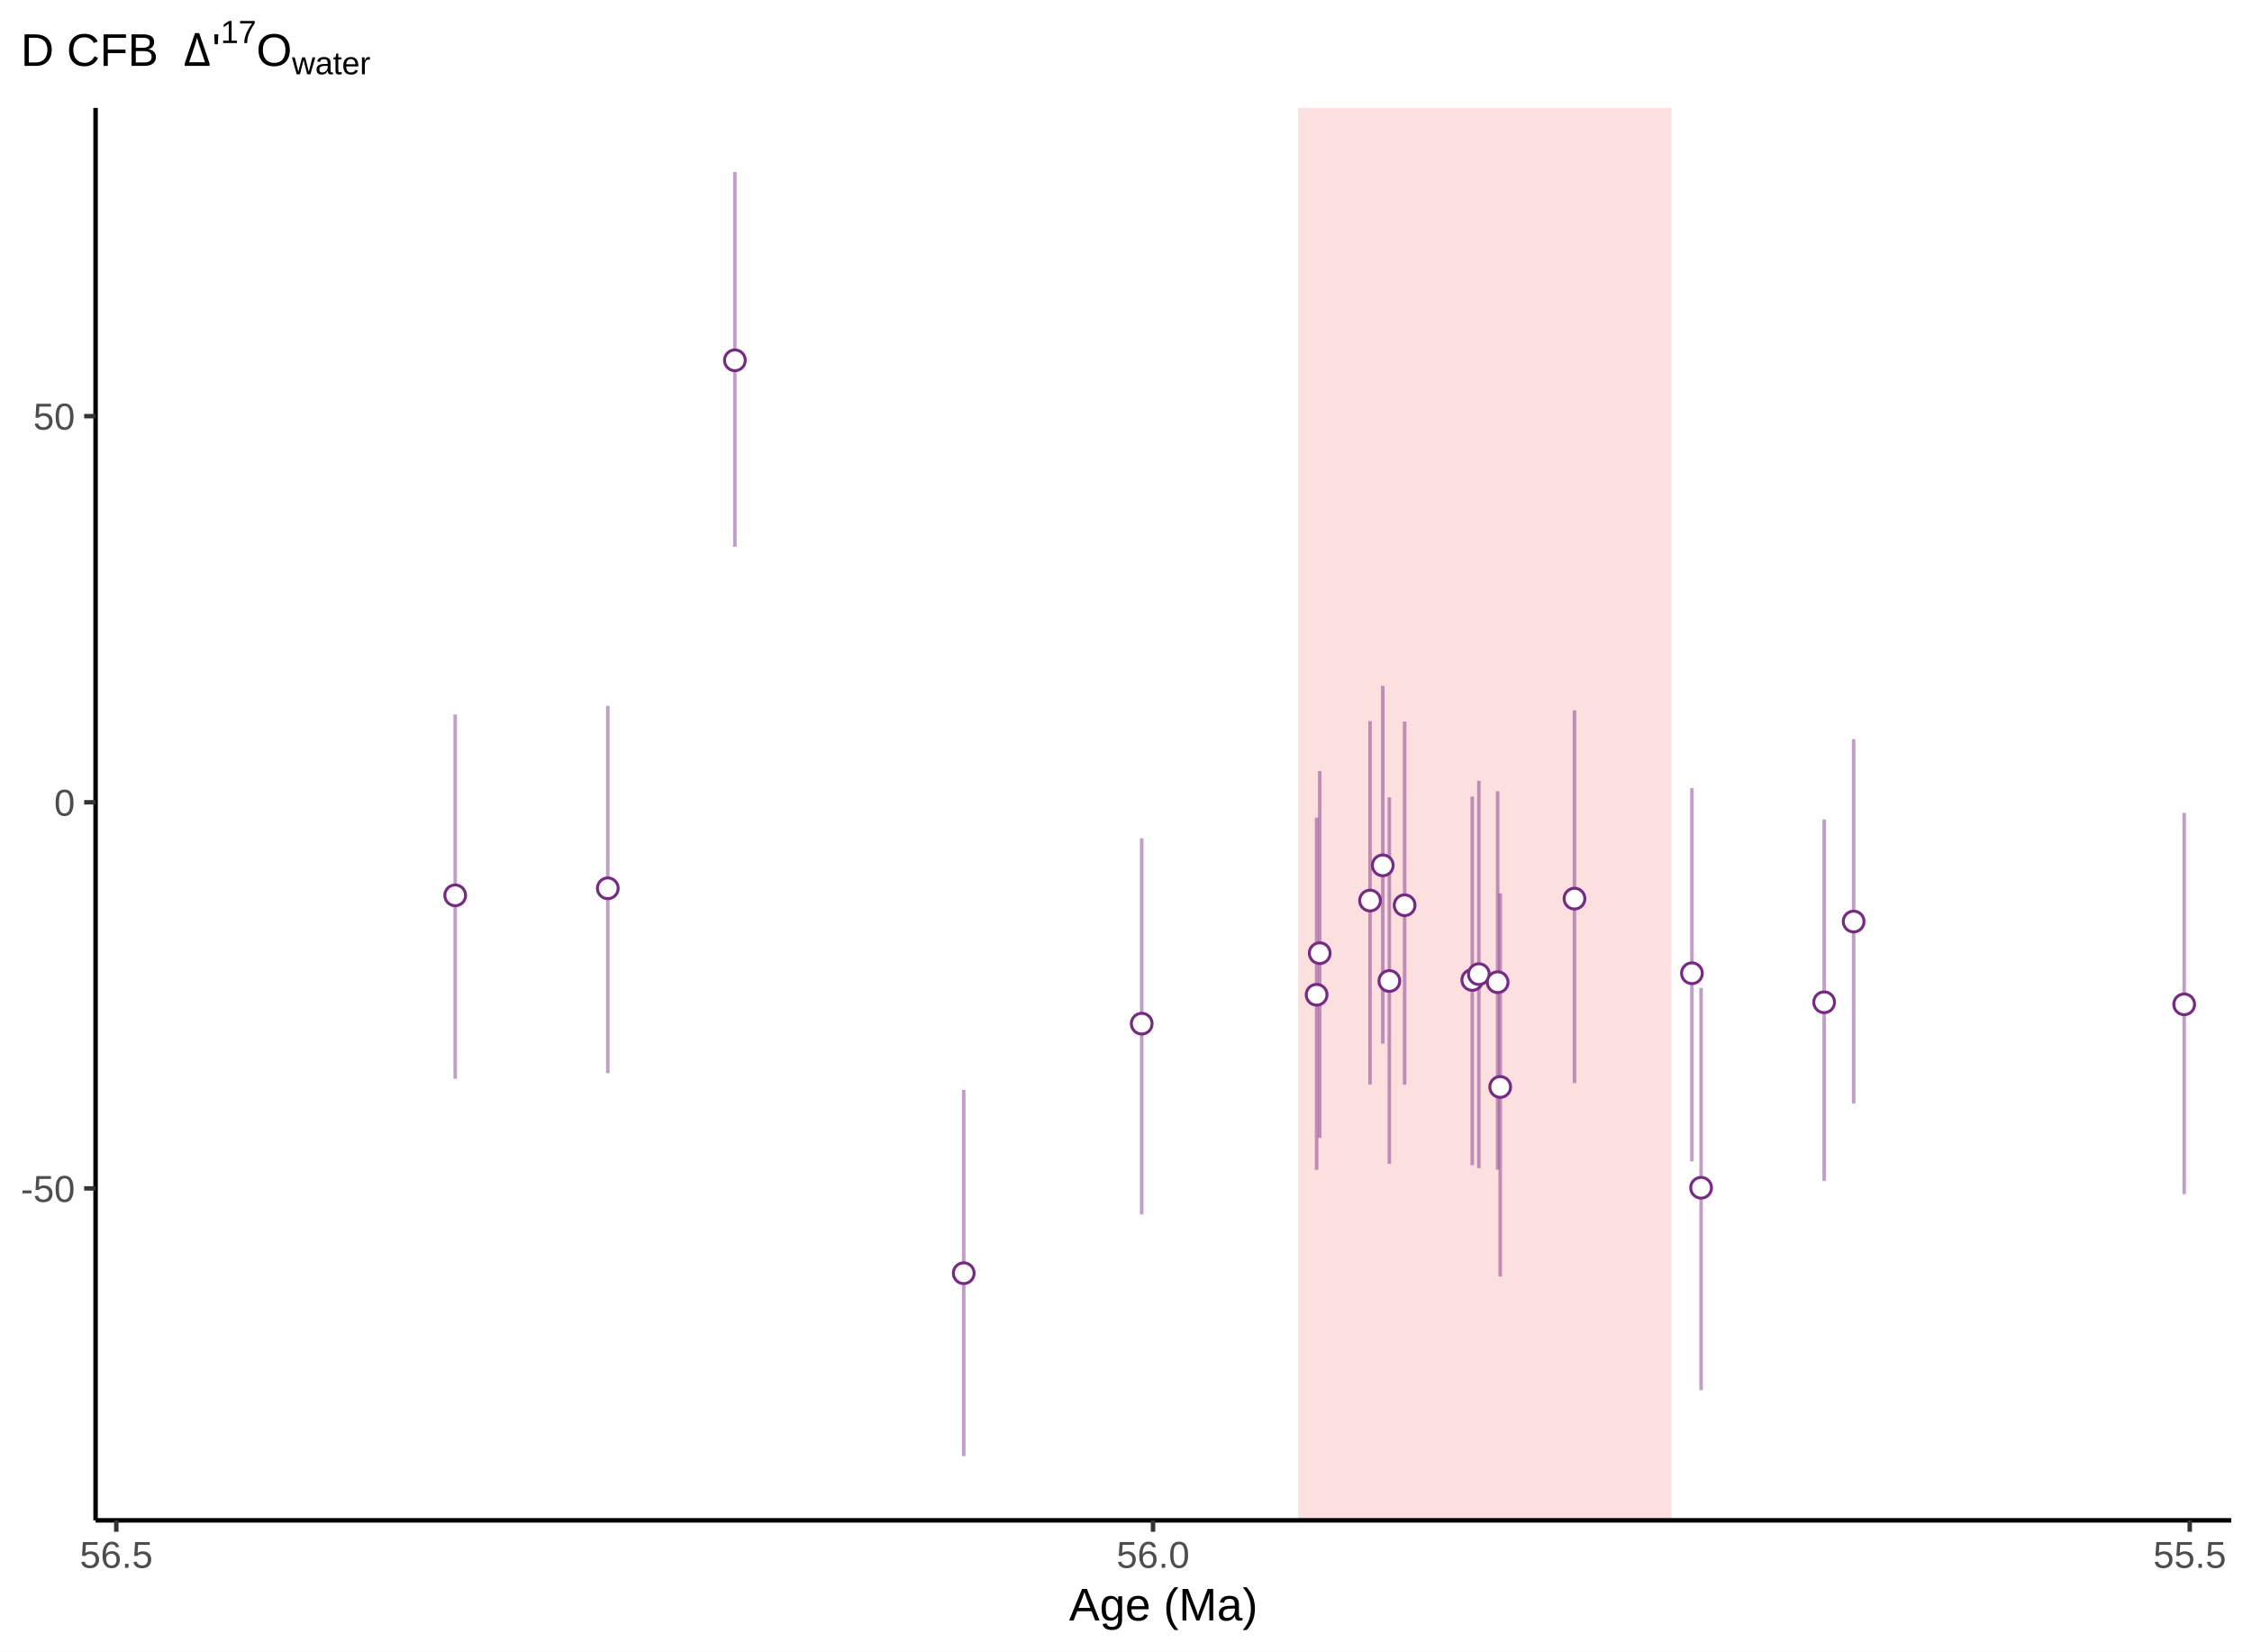
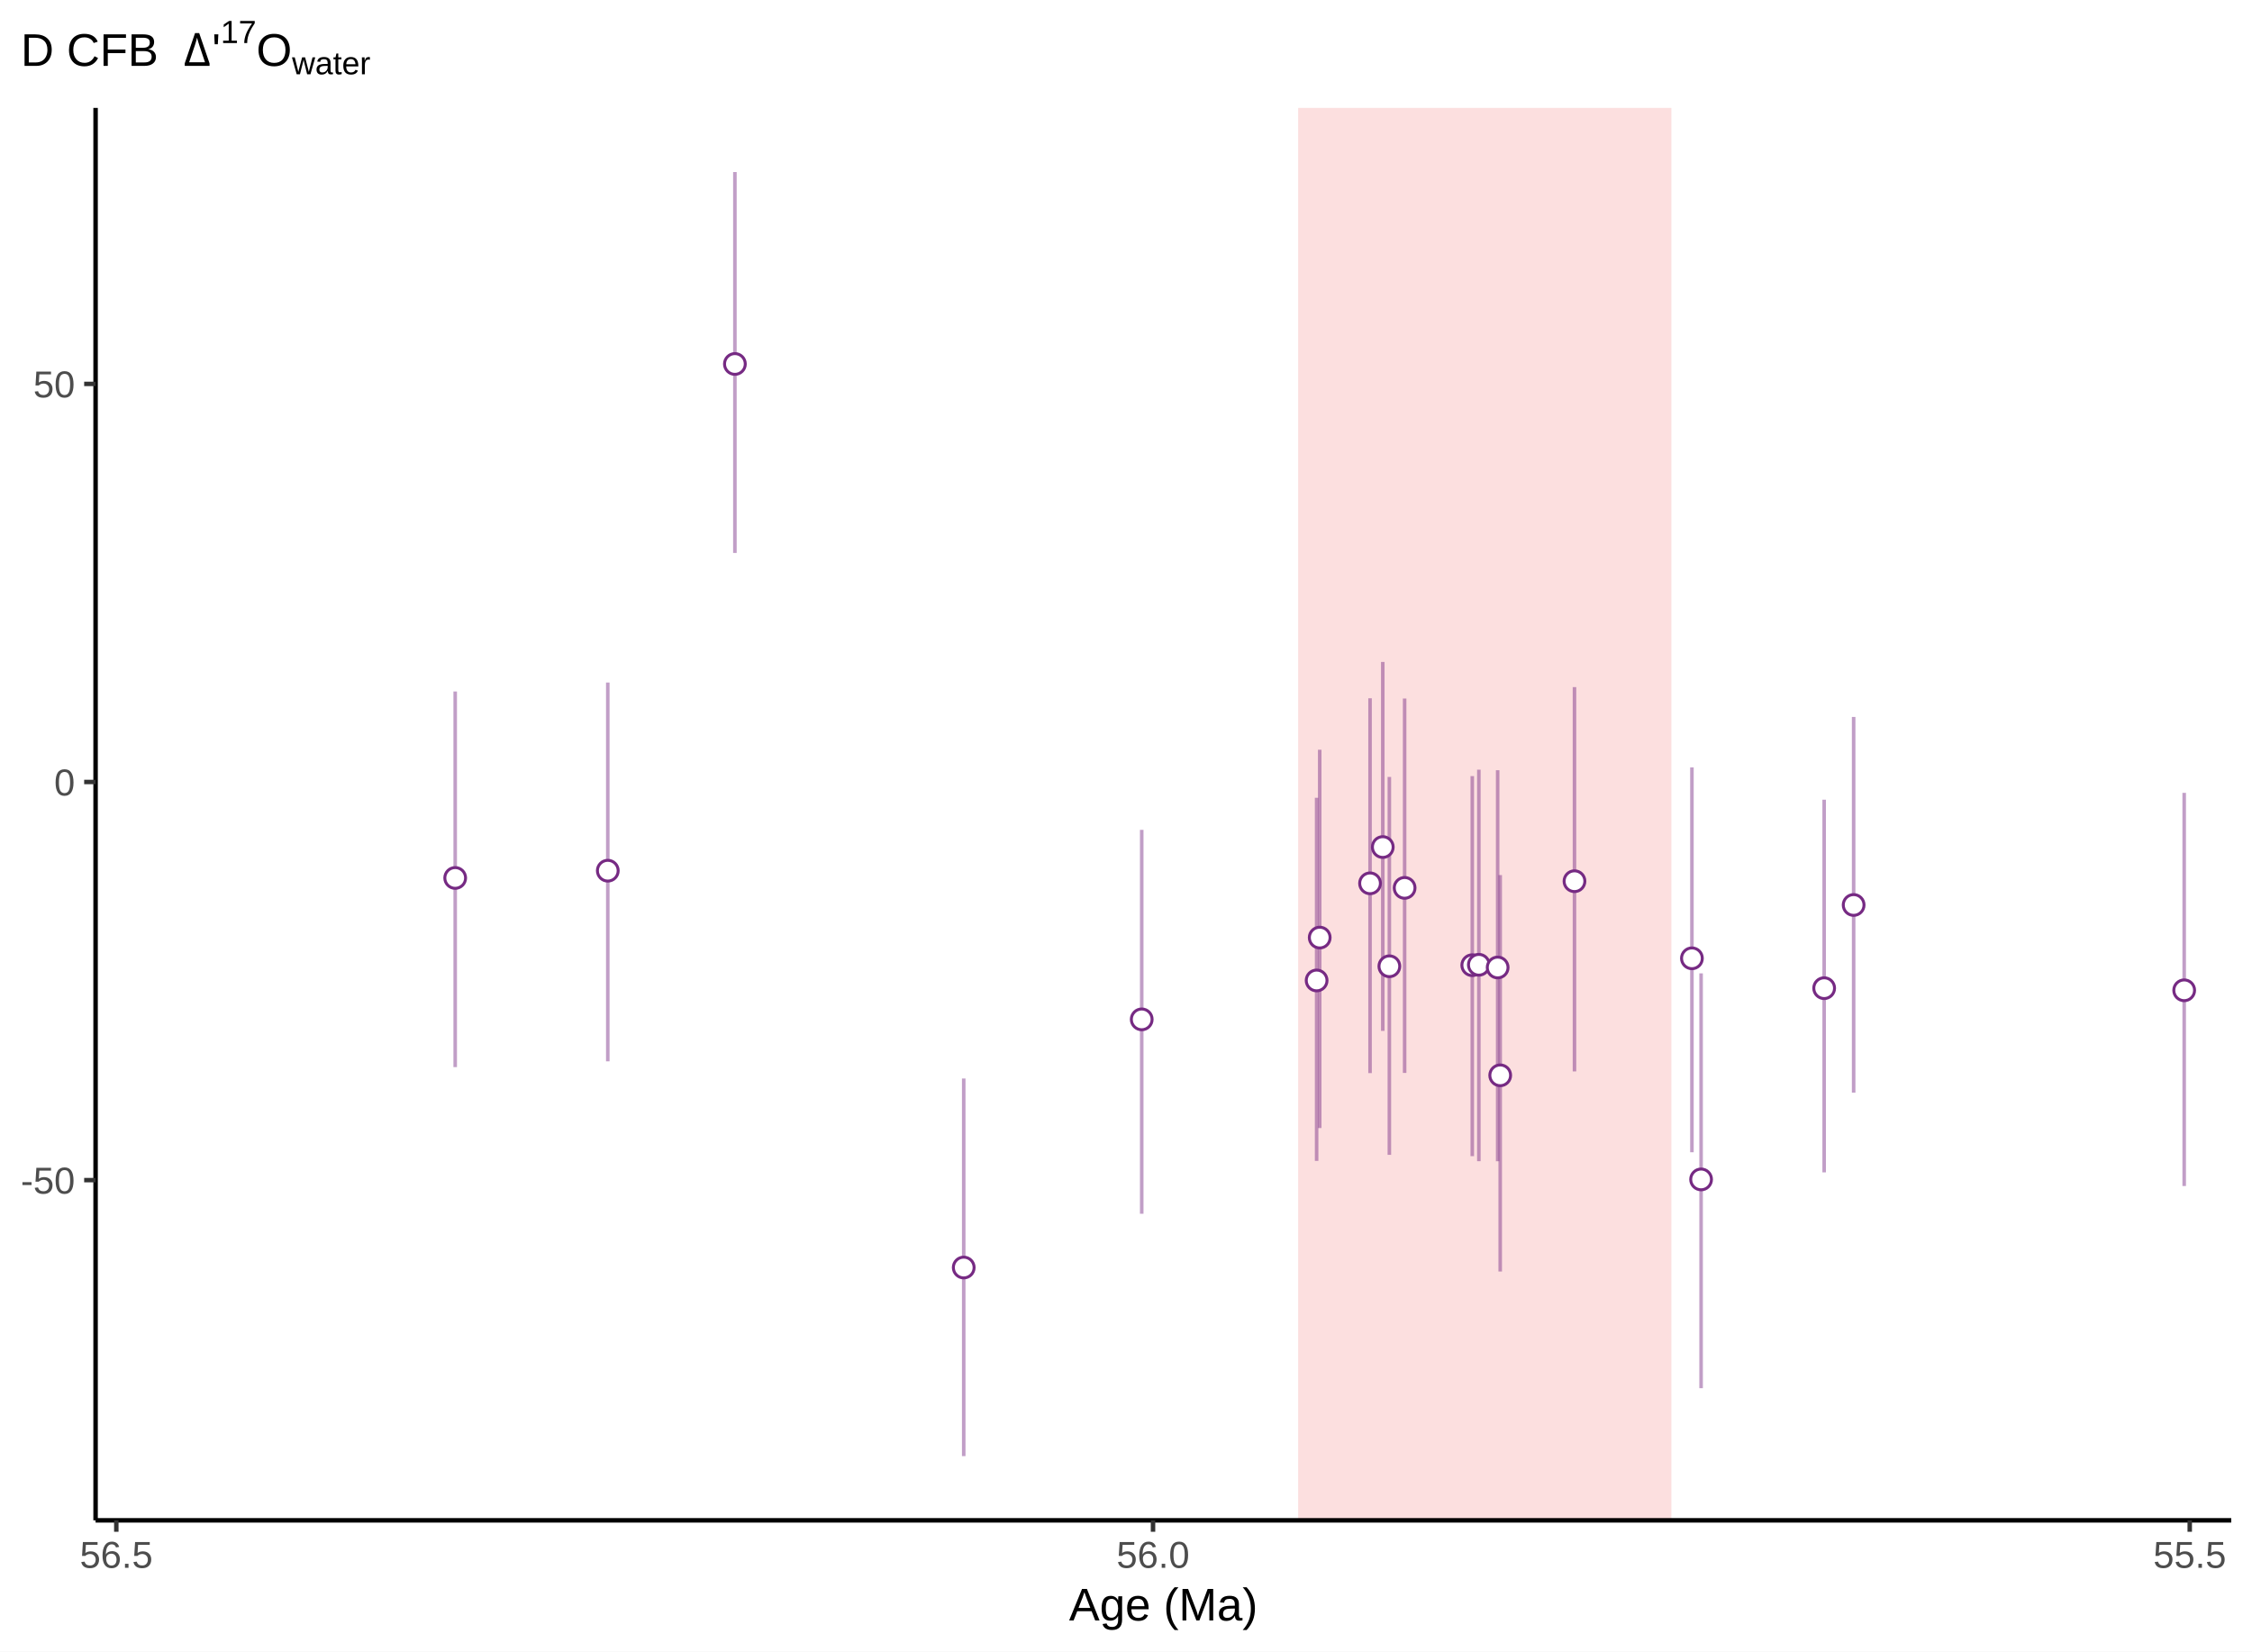
<svg xmlns="http://www.w3.org/2000/svg" class="svglite" width="540.00pt" height="396.00pt" viewBox="0 0 540.00 396.00">
  <defs>
    <style type="text/css">
    .svglite line, .svglite polyline, .svglite polygon, .svglite path, .svglite rect, .svglite circle {
      fill: none;
      stroke: #000000;
      stroke-linecap: round;
      stroke-linejoin: round;
      stroke-miterlimit: 10.00;
    }
    .svglite text {
      white-space: pre;
    }
  </style>
  </defs>
  <rect width="100%" height="100%" style="stroke: none; fill: #FFFFFF;" />
  <defs>
    <clipPath id="cpMC4wMHw1NDAuMDB8MC4wMHwzOTYuMDA=">
      <rect x="0.00" y="0.00" width="540.00" height="396.00" />
    </clipPath>
  </defs>
  <g clip-path="url(#cpMC4wMHw1NDAuMDB8MC4wMHwzOTYuMDA=)">
    <rect x="0" y="0.00" width="540.00" height="396.00" style="stroke-width: 1.07; stroke: #FFFFFF; fill: #FFFFFF;" />
  </g>
  <defs>
    <clipPath id="cpMjIuOTJ8NTM1LjAyfDI1Ljg3fDM2NC41Nw==">
      <rect x="22.92" y="25.87" width="512.10" height="338.70" />
    </clipPath>
  </defs>
  <g clip-path="url(#cpMjIuOTJ8NTM1LjAyfDI1Ljg3fDM2NC41Nw==)">
    <rect x="22.92" y="25.87" width="512.10" height="338.70" style="stroke-width: 1.07; stroke: none; fill: #FFFFFF;" />
    <rect x="311.28" y="25.87" width="89.49" height="338.70" style="stroke-width: 1.07; stroke: none; stroke-linecap: butt; stroke-linejoin: miter; fill: #E41A1C; fill-opacity: 0.14;" />
-     <polyline points="109.15,171.34 109.15,171.34 " style="stroke-width: 0.85; stroke: #762A83; stroke-opacity: 0.45; stroke-linecap: butt;" />
-     <polyline points="109.15,171.34 109.15,258.70 " style="stroke-width: 0.85; stroke: #762A83; stroke-opacity: 0.45; stroke-linecap: butt;" />
-     <polyline points="109.15,258.70 109.15,258.70 " style="stroke-width: 0.85; stroke: #762A83; stroke-opacity: 0.45; stroke-linecap: butt;" />
-     <polyline points="145.74,169.24 145.74,169.24 " style="stroke-width: 0.85; stroke: #762A83; stroke-opacity: 0.45; stroke-linecap: butt;" />
-     <polyline points="145.74,169.24 145.74,257.35 " style="stroke-width: 0.85; stroke: #762A83; stroke-opacity: 0.45; stroke-linecap: butt;" />
-     <polyline points="145.74,257.35 145.74,257.35 " style="stroke-width: 0.85; stroke: #762A83; stroke-opacity: 0.45; stroke-linecap: butt;" />
+     <polyline points="109.15,165.82 109.15,165.82 " style="stroke-width: 0.85; stroke: #762A83; stroke-opacity: 0.45; stroke-linecap: butt;" />
+     <polyline points="109.15,165.82 109.15,255.89 " style="stroke-width: 0.85; stroke: #762A83; stroke-opacity: 0.45; stroke-linecap: butt;" />
+     <polyline points="109.15,255.89 109.15,255.89 " style="stroke-width: 0.85; stroke: #762A83; stroke-opacity: 0.45; stroke-linecap: butt;" />
+     <polyline points="145.74,163.67 145.74,163.67 " style="stroke-width: 0.85; stroke: #762A83; stroke-opacity: 0.45; stroke-linecap: butt;" />
+     <polyline points="145.74,163.67 145.74,254.50 " style="stroke-width: 0.85; stroke: #762A83; stroke-opacity: 0.45; stroke-linecap: butt;" />
+     <polyline points="145.74,254.50 145.74,254.50 " style="stroke-width: 0.85; stroke: #762A83; stroke-opacity: 0.45; stroke-linecap: butt;" />
    <polyline points="176.22,41.26 176.22,41.26 " style="stroke-width: 0.85; stroke: #762A83; stroke-opacity: 0.45; stroke-linecap: butt;" />
-     <polyline points="176.22,41.26 176.22,131.10 " style="stroke-width: 0.85; stroke: #762A83; stroke-opacity: 0.45; stroke-linecap: butt;" />
-     <polyline points="176.22,131.10 176.22,131.10 " style="stroke-width: 0.85; stroke: #762A83; stroke-opacity: 0.45; stroke-linecap: butt;" />
-     <polyline points="231.09,261.35 231.09,261.35 " style="stroke-width: 0.85; stroke: #762A83; stroke-opacity: 0.45; stroke-linecap: butt;" />
-     <polyline points="231.09,261.35 231.09,349.17 " style="stroke-width: 0.85; stroke: #762A83; stroke-opacity: 0.45; stroke-linecap: butt;" />
+     <polyline points="176.22,41.26 176.22,132.59 " style="stroke-width: 0.85; stroke: #762A83; stroke-opacity: 0.45; stroke-linecap: butt;" />
+     <polyline points="176.22,132.59 176.22,132.59 " style="stroke-width: 0.85; stroke: #762A83; stroke-opacity: 0.45; stroke-linecap: butt;" />
+     <polyline points="231.09,258.63 231.09,258.63 " style="stroke-width: 0.85; stroke: #762A83; stroke-opacity: 0.45; stroke-linecap: butt;" />
+     <polyline points="231.09,258.63 231.09,349.17 " style="stroke-width: 0.85; stroke: #762A83; stroke-opacity: 0.45; stroke-linecap: butt;" />
    <polyline points="231.09,349.17 231.09,349.17 " style="stroke-width: 0.85; stroke: #762A83; stroke-opacity: 0.45; stroke-linecap: butt;" />
-     <polyline points="273.77,201.03 273.77,201.03 " style="stroke-width: 0.85; stroke: #762A83; stroke-opacity: 0.45; stroke-linecap: butt;" />
-     <polyline points="273.77,201.03 273.77,291.22 " style="stroke-width: 0.85; stroke: #762A83; stroke-opacity: 0.45; stroke-linecap: butt;" />
-     <polyline points="273.77,291.22 273.77,291.22 " style="stroke-width: 0.85; stroke: #762A83; stroke-opacity: 0.45; stroke-linecap: butt;" />
-     <polyline points="315.71,196.05 315.71,196.05 " style="stroke-width: 0.85; stroke: #762A83; stroke-opacity: 0.45; stroke-linecap: butt;" />
-     <polyline points="315.71,196.05 315.71,280.51 " style="stroke-width: 0.85; stroke: #762A83; stroke-opacity: 0.45; stroke-linecap: butt;" />
-     <polyline points="315.71,280.51 315.71,280.51 " style="stroke-width: 0.85; stroke: #762A83; stroke-opacity: 0.45; stroke-linecap: butt;" />
-     <polyline points="316.45,184.88 316.45,184.88 " style="stroke-width: 0.85; stroke: #762A83; stroke-opacity: 0.45; stroke-linecap: butt;" />
-     <polyline points="316.45,184.88 316.45,272.87 " style="stroke-width: 0.85; stroke: #762A83; stroke-opacity: 0.45; stroke-linecap: butt;" />
-     <polyline points="316.45,272.87 316.45,272.87 " style="stroke-width: 0.85; stroke: #762A83; stroke-opacity: 0.45; stroke-linecap: butt;" />
-     <polyline points="328.52,172.91 328.52,172.91 " style="stroke-width: 0.85; stroke: #762A83; stroke-opacity: 0.45; stroke-linecap: butt;" />
-     <polyline points="328.52,172.91 328.52,260.09 " style="stroke-width: 0.85; stroke: #762A83; stroke-opacity: 0.45; stroke-linecap: butt;" />
-     <polyline points="328.52,260.09 328.52,260.09 " style="stroke-width: 0.85; stroke: #762A83; stroke-opacity: 0.45; stroke-linecap: butt;" />
-     <polyline points="331.57,164.46 331.57,164.46 " style="stroke-width: 0.85; stroke: #762A83; stroke-opacity: 0.45; stroke-linecap: butt;" />
-     <polyline points="331.57,164.46 331.57,250.26 " style="stroke-width: 0.85; stroke: #762A83; stroke-opacity: 0.45; stroke-linecap: butt;" />
-     <polyline points="331.57,250.26 331.57,250.26 " style="stroke-width: 0.85; stroke: #762A83; stroke-opacity: 0.45; stroke-linecap: butt;" />
-     <polyline points="333.15,191.20 333.15,191.20 " style="stroke-width: 0.85; stroke: #762A83; stroke-opacity: 0.45; stroke-linecap: butt;" />
-     <polyline points="333.15,191.20 333.15,279.09 " style="stroke-width: 0.85; stroke: #762A83; stroke-opacity: 0.45; stroke-linecap: butt;" />
-     <polyline points="333.15,279.09 333.15,279.09 " style="stroke-width: 0.85; stroke: #762A83; stroke-opacity: 0.45; stroke-linecap: butt;" />
-     <polyline points="336.81,173.02 336.81,173.02 " style="stroke-width: 0.85; stroke: #762A83; stroke-opacity: 0.45; stroke-linecap: butt;" />
-     <polyline points="336.81,173.02 336.81,260.10 " style="stroke-width: 0.85; stroke: #762A83; stroke-opacity: 0.45; stroke-linecap: butt;" />
-     <polyline points="336.81,260.10 336.81,260.10 " style="stroke-width: 0.85; stroke: #762A83; stroke-opacity: 0.45; stroke-linecap: butt;" />
-     <polyline points="353.03,191.01 353.03,191.01 " style="stroke-width: 0.85; stroke: #762A83; stroke-opacity: 0.45; stroke-linecap: butt;" />
-     <polyline points="353.03,191.01 353.03,279.41 " style="stroke-width: 0.85; stroke: #762A83; stroke-opacity: 0.45; stroke-linecap: butt;" />
-     <polyline points="353.03,279.41 353.03,279.41 " style="stroke-width: 0.85; stroke: #762A83; stroke-opacity: 0.45; stroke-linecap: butt;" />
-     <polyline points="354.61,187.25 354.61,187.25 " style="stroke-width: 0.85; stroke: #762A83; stroke-opacity: 0.45; stroke-linecap: butt;" />
-     <polyline points="354.61,187.25 354.61,280.13 " style="stroke-width: 0.85; stroke: #762A83; stroke-opacity: 0.45; stroke-linecap: butt;" />
-     <polyline points="354.61,280.13 354.61,280.13 " style="stroke-width: 0.85; stroke: #762A83; stroke-opacity: 0.45; stroke-linecap: butt;" />
-     <polyline points="359.12,189.75 359.12,189.75 " style="stroke-width: 0.85; stroke: #762A83; stroke-opacity: 0.45; stroke-linecap: butt;" />
-     <polyline points="359.12,189.75 359.12,280.49 " style="stroke-width: 0.85; stroke: #762A83; stroke-opacity: 0.45; stroke-linecap: butt;" />
-     <polyline points="359.12,280.49 359.12,280.49 " style="stroke-width: 0.85; stroke: #762A83; stroke-opacity: 0.45; stroke-linecap: butt;" />
-     <polyline points="359.73,214.23 359.73,214.23 " style="stroke-width: 0.85; stroke: #762A83; stroke-opacity: 0.45; stroke-linecap: butt;" />
-     <polyline points="359.73,214.23 359.73,306.11 " style="stroke-width: 0.85; stroke: #762A83; stroke-opacity: 0.45; stroke-linecap: butt;" />
-     <polyline points="359.73,306.11 359.73,306.11 " style="stroke-width: 0.85; stroke: #762A83; stroke-opacity: 0.45; stroke-linecap: butt;" />
-     <polyline points="377.54,170.34 377.54,170.34 " style="stroke-width: 0.85; stroke: #762A83; stroke-opacity: 0.45; stroke-linecap: butt;" />
-     <polyline points="377.54,170.34 377.54,259.72 " style="stroke-width: 0.85; stroke: #762A83; stroke-opacity: 0.45; stroke-linecap: butt;" />
-     <polyline points="377.54,259.72 377.54,259.72 " style="stroke-width: 0.85; stroke: #762A83; stroke-opacity: 0.45; stroke-linecap: butt;" />
-     <polyline points="405.70,188.98 405.70,188.98 " style="stroke-width: 0.85; stroke: #762A83; stroke-opacity: 0.45; stroke-linecap: butt;" />
-     <polyline points="405.70,188.98 405.70,278.51 " style="stroke-width: 0.85; stroke: #762A83; stroke-opacity: 0.45; stroke-linecap: butt;" />
-     <polyline points="405.70,278.51 405.70,278.51 " style="stroke-width: 0.85; stroke: #762A83; stroke-opacity: 0.45; stroke-linecap: butt;" />
-     <polyline points="407.90,236.89 407.90,236.89 " style="stroke-width: 0.85; stroke: #762A83; stroke-opacity: 0.45; stroke-linecap: butt;" />
-     <polyline points="407.90,236.89 407.90,333.37 " style="stroke-width: 0.85; stroke: #762A83; stroke-opacity: 0.45; stroke-linecap: butt;" />
-     <polyline points="407.90,333.37 407.90,333.37 " style="stroke-width: 0.85; stroke: #762A83; stroke-opacity: 0.45; stroke-linecap: butt;" />
-     <polyline points="437.41,196.50 437.41,196.50 " style="stroke-width: 0.85; stroke: #762A83; stroke-opacity: 0.45; stroke-linecap: butt;" />
-     <polyline points="437.41,196.50 437.41,283.18 " style="stroke-width: 0.85; stroke: #762A83; stroke-opacity: 0.45; stroke-linecap: butt;" />
-     <polyline points="437.41,283.18 437.41,283.18 " style="stroke-width: 0.85; stroke: #762A83; stroke-opacity: 0.45; stroke-linecap: butt;" />
-     <polyline points="444.48,177.25 444.48,177.25 " style="stroke-width: 0.85; stroke: #762A83; stroke-opacity: 0.45; stroke-linecap: butt;" />
-     <polyline points="444.48,177.25 444.48,264.63 " style="stroke-width: 0.85; stroke: #762A83; stroke-opacity: 0.45; stroke-linecap: butt;" />
-     <polyline points="444.48,264.63 444.48,264.63 " style="stroke-width: 0.85; stroke: #762A83; stroke-opacity: 0.45; stroke-linecap: butt;" />
-     <polyline points="523.74,194.92 523.74,194.92 " style="stroke-width: 0.85; stroke: #762A83; stroke-opacity: 0.45; stroke-linecap: butt;" />
-     <polyline points="523.74,194.92 523.74,286.36 " style="stroke-width: 0.85; stroke: #762A83; stroke-opacity: 0.45; stroke-linecap: butt;" />
-     <polyline points="523.74,286.36 523.74,286.36 " style="stroke-width: 0.85; stroke: #762A83; stroke-opacity: 0.45; stroke-linecap: butt;" />
-     <circle cx="109.15" cy="214.70" r="2.49" style="stroke-width: 0.71; stroke: #762A83; fill: #FFFFFF;" />
-     <circle cx="145.74" cy="213.01" r="2.49" style="stroke-width: 0.71; stroke: #762A83; fill: #FFFFFF;" />
-     <circle cx="176.22" cy="86.40" r="2.49" style="stroke-width: 0.71; stroke: #762A83; fill: #FFFFFF;" />
-     <circle cx="231.09" cy="305.31" r="2.49" style="stroke-width: 0.71; stroke: #762A83; fill: #FFFFFF;" />
-     <circle cx="273.77" cy="245.47" r="2.49" style="stroke-width: 0.71; stroke: #762A83; fill: #FFFFFF;" />
-     <circle cx="315.71" cy="238.54" r="2.49" style="stroke-width: 0.71; stroke: #762A83; fill: #FFFFFF;" />
-     <circle cx="316.45" cy="228.57" r="2.49" style="stroke-width: 0.71; stroke: #762A83; fill: #FFFFFF;" />
-     <circle cx="328.52" cy="215.95" r="2.49" style="stroke-width: 0.71; stroke: #762A83; fill: #FFFFFF;" />
-     <circle cx="331.57" cy="207.51" r="2.49" style="stroke-width: 0.71; stroke: #762A83; fill: #FFFFFF;" />
-     <circle cx="333.15" cy="235.24" r="2.49" style="stroke-width: 0.71; stroke: #762A83; fill: #FFFFFF;" />
-     <circle cx="336.81" cy="217.07" r="2.49" style="stroke-width: 0.71; stroke: #762A83; fill: #FFFFFF;" />
-     <circle cx="353.03" cy="234.99" r="2.49" style="stroke-width: 0.71; stroke: #762A83; fill: #FFFFFF;" />
-     <circle cx="354.61" cy="233.60" r="2.49" style="stroke-width: 0.71; stroke: #762A83; fill: #FFFFFF;" />
-     <circle cx="359.12" cy="235.53" r="2.49" style="stroke-width: 0.71; stroke: #762A83; fill: #FFFFFF;" />
-     <circle cx="359.73" cy="260.65" r="2.49" style="stroke-width: 0.71; stroke: #762A83; fill: #FFFFFF;" />
-     <circle cx="377.54" cy="215.49" r="2.49" style="stroke-width: 0.71; stroke: #762A83; fill: #FFFFFF;" />
-     <circle cx="405.70" cy="233.38" r="2.49" style="stroke-width: 0.71; stroke: #762A83; fill: #FFFFFF;" />
-     <circle cx="407.90" cy="284.82" r="2.49" style="stroke-width: 0.71; stroke: #762A83; fill: #FFFFFF;" />
-     <circle cx="437.41" cy="240.34" r="2.49" style="stroke-width: 0.71; stroke: #762A83; fill: #FFFFFF;" />
-     <circle cx="444.48" cy="220.98" r="2.49" style="stroke-width: 0.71; stroke: #762A83; fill: #FFFFFF;" />
-     <circle cx="523.74" cy="240.84" r="2.49" style="stroke-width: 0.71; stroke: #762A83; fill: #FFFFFF;" />
+     <polyline points="273.77,199.00 273.77,199.00 " style="stroke-width: 0.85; stroke: #762A83; stroke-opacity: 0.45; stroke-linecap: butt;" />
+     <polyline points="273.77,199.00 273.77,291.05 " style="stroke-width: 0.85; stroke: #762A83; stroke-opacity: 0.45; stroke-linecap: butt;" />
+     <polyline points="273.77,291.05 273.77,291.05 " style="stroke-width: 0.85; stroke: #762A83; stroke-opacity: 0.45; stroke-linecap: butt;" />
+     <polyline points="315.71,191.30 315.71,191.30 " style="stroke-width: 0.85; stroke: #762A83; stroke-opacity: 0.45; stroke-linecap: butt;" />
+     <polyline points="315.71,191.30 315.71,278.38 " style="stroke-width: 0.85; stroke: #762A83; stroke-opacity: 0.45; stroke-linecap: butt;" />
+     <polyline points="315.71,278.38 315.71,278.38 " style="stroke-width: 0.85; stroke: #762A83; stroke-opacity: 0.45; stroke-linecap: butt;" />
+     <polyline points="316.45,179.79 316.45,179.79 " style="stroke-width: 0.85; stroke: #762A83; stroke-opacity: 0.45; stroke-linecap: butt;" />
+     <polyline points="316.45,179.79 316.45,270.50 " style="stroke-width: 0.85; stroke: #762A83; stroke-opacity: 0.45; stroke-linecap: butt;" />
+     <polyline points="316.45,270.50 316.45,270.50 " style="stroke-width: 0.85; stroke: #762A83; stroke-opacity: 0.45; stroke-linecap: butt;" />
+     <polyline points="328.52,167.45 328.52,167.45 " style="stroke-width: 0.85; stroke: #762A83; stroke-opacity: 0.45; stroke-linecap: butt;" />
+     <polyline points="328.52,167.45 328.52,257.33 " style="stroke-width: 0.85; stroke: #762A83; stroke-opacity: 0.45; stroke-linecap: butt;" />
+     <polyline points="328.52,257.33 328.52,257.33 " style="stroke-width: 0.85; stroke: #762A83; stroke-opacity: 0.45; stroke-linecap: butt;" />
+     <polyline points="331.57,158.73 331.57,158.73 " style="stroke-width: 0.85; stroke: #762A83; stroke-opacity: 0.45; stroke-linecap: butt;" />
+     <polyline points="331.57,158.73 331.57,247.20 " style="stroke-width: 0.85; stroke: #762A83; stroke-opacity: 0.45; stroke-linecap: butt;" />
+     <polyline points="331.57,247.20 331.57,247.20 " style="stroke-width: 0.85; stroke: #762A83; stroke-opacity: 0.45; stroke-linecap: butt;" />
+     <polyline points="333.15,186.31 333.15,186.31 " style="stroke-width: 0.85; stroke: #762A83; stroke-opacity: 0.45; stroke-linecap: butt;" />
+     <polyline points="333.15,186.31 333.15,276.92 " style="stroke-width: 0.85; stroke: #762A83; stroke-opacity: 0.45; stroke-linecap: butt;" />
+     <polyline points="333.15,276.92 333.15,276.92 " style="stroke-width: 0.85; stroke: #762A83; stroke-opacity: 0.45; stroke-linecap: butt;" />
+     <polyline points="336.81,167.50 336.81,167.50 " style="stroke-width: 0.85; stroke: #762A83; stroke-opacity: 0.45; stroke-linecap: butt;" />
+     <polyline points="336.81,167.50 336.81,257.28 " style="stroke-width: 0.85; stroke: #762A83; stroke-opacity: 0.45; stroke-linecap: butt;" />
+     <polyline points="336.81,257.28 336.81,257.28 " style="stroke-width: 0.85; stroke: #762A83; stroke-opacity: 0.45; stroke-linecap: butt;" />
+     <polyline points="353.03,186.11 353.03,186.11 " style="stroke-width: 0.85; stroke: #762A83; stroke-opacity: 0.45; stroke-linecap: butt;" />
+     <polyline points="353.03,186.11 353.03,277.25 " style="stroke-width: 0.85; stroke: #762A83; stroke-opacity: 0.45; stroke-linecap: butt;" />
+     <polyline points="353.03,277.25 353.03,277.25 " style="stroke-width: 0.85; stroke: #762A83; stroke-opacity: 0.45; stroke-linecap: butt;" />
+     <polyline points="354.61,184.57 354.61,184.57 " style="stroke-width: 0.85; stroke: #762A83; stroke-opacity: 0.45; stroke-linecap: butt;" />
+     <polyline points="354.61,184.57 354.61,278.45 " style="stroke-width: 0.85; stroke: #762A83; stroke-opacity: 0.45; stroke-linecap: butt;" />
+     <polyline points="354.61,278.45 354.61,278.45 " style="stroke-width: 0.85; stroke: #762A83; stroke-opacity: 0.45; stroke-linecap: butt;" />
+     <polyline points="359.12,184.70 359.12,184.70 " style="stroke-width: 0.85; stroke: #762A83; stroke-opacity: 0.45; stroke-linecap: butt;" />
+     <polyline points="359.12,184.70 359.12,278.46 " style="stroke-width: 0.85; stroke: #762A83; stroke-opacity: 0.45; stroke-linecap: butt;" />
+     <polyline points="359.12,278.46 359.12,278.46 " style="stroke-width: 0.85; stroke: #762A83; stroke-opacity: 0.45; stroke-linecap: butt;" />
+     <polyline points="359.73,209.84 359.73,209.84 " style="stroke-width: 0.85; stroke: #762A83; stroke-opacity: 0.45; stroke-linecap: butt;" />
+     <polyline points="359.73,209.84 359.73,304.90 " style="stroke-width: 0.85; stroke: #762A83; stroke-opacity: 0.45; stroke-linecap: butt;" />
+     <polyline points="359.73,304.90 359.73,304.90 " style="stroke-width: 0.85; stroke: #762A83; stroke-opacity: 0.45; stroke-linecap: butt;" />
+     <polyline points="377.54,164.76 377.54,164.76 " style="stroke-width: 0.85; stroke: #762A83; stroke-opacity: 0.45; stroke-linecap: butt;" />
+     <polyline points="377.54,164.76 377.54,256.92 " style="stroke-width: 0.85; stroke: #762A83; stroke-opacity: 0.45; stroke-linecap: butt;" />
+     <polyline points="377.54,256.92 377.54,256.92 " style="stroke-width: 0.85; stroke: #762A83; stroke-opacity: 0.45; stroke-linecap: butt;" />
+     <polyline points="405.70,184.02 405.70,184.02 " style="stroke-width: 0.85; stroke: #762A83; stroke-opacity: 0.45; stroke-linecap: butt;" />
+     <polyline points="405.70,184.02 405.70,276.31 " style="stroke-width: 0.85; stroke: #762A83; stroke-opacity: 0.45; stroke-linecap: butt;" />
+     <polyline points="405.70,276.31 405.70,276.31 " style="stroke-width: 0.85; stroke: #762A83; stroke-opacity: 0.45; stroke-linecap: butt;" />
+     <polyline points="407.90,233.41 407.90,233.41 " style="stroke-width: 0.85; stroke: #762A83; stroke-opacity: 0.45; stroke-linecap: butt;" />
+     <polyline points="407.90,233.41 407.90,332.88 " style="stroke-width: 0.85; stroke: #762A83; stroke-opacity: 0.45; stroke-linecap: butt;" />
+     <polyline points="407.90,332.88 407.90,332.88 " style="stroke-width: 0.85; stroke: #762A83; stroke-opacity: 0.45; stroke-linecap: butt;" />
+     <polyline points="437.41,191.77 437.41,191.77 " style="stroke-width: 0.85; stroke: #762A83; stroke-opacity: 0.45; stroke-linecap: butt;" />
+     <polyline points="437.41,191.77 437.41,281.13 " style="stroke-width: 0.85; stroke: #762A83; stroke-opacity: 0.45; stroke-linecap: butt;" />
+     <polyline points="437.41,281.13 437.41,281.13 " style="stroke-width: 0.85; stroke: #762A83; stroke-opacity: 0.45; stroke-linecap: butt;" />
+     <polyline points="444.48,171.92 444.48,171.92 " style="stroke-width: 0.85; stroke: #762A83; stroke-opacity: 0.45; stroke-linecap: butt;" />
+     <polyline points="444.48,171.92 444.48,262.01 " style="stroke-width: 0.85; stroke: #762A83; stroke-opacity: 0.45; stroke-linecap: butt;" />
+     <polyline points="444.48,262.01 444.48,262.01 " style="stroke-width: 0.85; stroke: #762A83; stroke-opacity: 0.45; stroke-linecap: butt;" />
+     <polyline points="523.74,190.13 523.74,190.13 " style="stroke-width: 0.85; stroke: #762A83; stroke-opacity: 0.45; stroke-linecap: butt;" />
+     <polyline points="523.74,190.13 523.74,284.40 " style="stroke-width: 0.85; stroke: #762A83; stroke-opacity: 0.45; stroke-linecap: butt;" />
+     <polyline points="523.74,284.40 523.74,284.40 " style="stroke-width: 0.85; stroke: #762A83; stroke-opacity: 0.45; stroke-linecap: butt;" />
+     <circle cx="109.15" cy="210.53" r="2.49" style="stroke-width: 0.71; stroke: #762A83; fill: #FFFFFF;" />
+     <circle cx="145.74" cy="208.79" r="2.49" style="stroke-width: 0.71; stroke: #762A83; fill: #FFFFFF;" />
+     <circle cx="176.22" cy="87.28" r="2.49" style="stroke-width: 0.71; stroke: #762A83; fill: #FFFFFF;" />
+     <circle cx="231.09" cy="303.95" r="2.49" style="stroke-width: 0.71; stroke: #762A83; fill: #FFFFFF;" />
+     <circle cx="273.77" cy="244.44" r="2.49" style="stroke-width: 0.71; stroke: #762A83; fill: #FFFFFF;" />
+     <circle cx="315.71" cy="235.11" r="2.49" style="stroke-width: 0.71; stroke: #762A83; fill: #FFFFFF;" />
+     <circle cx="316.45" cy="224.83" r="2.49" style="stroke-width: 0.71; stroke: #762A83; fill: #FFFFFF;" />
+     <circle cx="328.52" cy="211.82" r="2.49" style="stroke-width: 0.71; stroke: #762A83; fill: #FFFFFF;" />
+     <circle cx="331.57" cy="203.12" r="2.49" style="stroke-width: 0.71; stroke: #762A83; fill: #FFFFFF;" />
+     <circle cx="333.15" cy="231.71" r="2.49" style="stroke-width: 0.71; stroke: #762A83; fill: #FFFFFF;" />
+     <circle cx="336.81" cy="212.91" r="2.49" style="stroke-width: 0.71; stroke: #762A83; fill: #FFFFFF;" />
+     <circle cx="353.03" cy="231.45" r="2.49" style="stroke-width: 0.71; stroke: #762A83; fill: #FFFFFF;" />
+     <circle cx="354.61" cy="231.35" r="2.49" style="stroke-width: 0.71; stroke: #762A83; fill: #FFFFFF;" />
+     <circle cx="359.12" cy="232.00" r="2.49" style="stroke-width: 0.71; stroke: #762A83; fill: #FFFFFF;" />
+     <circle cx="359.73" cy="257.86" r="2.49" style="stroke-width: 0.71; stroke: #762A83; fill: #FFFFFF;" />
+     <circle cx="377.54" cy="211.31" r="2.49" style="stroke-width: 0.71; stroke: #762A83; fill: #FFFFFF;" />
+     <circle cx="405.70" cy="229.80" r="2.49" style="stroke-width: 0.71; stroke: #762A83; fill: #FFFFFF;" />
+     <circle cx="407.90" cy="282.82" r="2.49" style="stroke-width: 0.71; stroke: #762A83; fill: #FFFFFF;" />
+     <circle cx="437.41" cy="236.96" r="2.49" style="stroke-width: 0.71; stroke: #762A83; fill: #FFFFFF;" />
+     <circle cx="444.48" cy="217.01" r="2.49" style="stroke-width: 0.71; stroke: #762A83; fill: #FFFFFF;" />
+     <circle cx="523.74" cy="237.47" r="2.49" style="stroke-width: 0.71; stroke: #762A83; fill: #FFFFFF;" />
  </g>
  <g clip-path="url(#cpMC4wMHw1NDAuMDB8MC4wMHwzOTYuMDA=)">
    <polyline points="22.92,364.57 22.92,25.87 " style="stroke-width: 1.07; stroke-linecap: butt;" />
-     <text x="17.98" y="288.21" text-anchor="end" style="font-size: 9.00px;fill: #4D4D4D; font-family: &quot;Arial&quot;;" textLength="13.00px" lengthAdjust="spacingAndGlyphs">-50</text>
-     <text x="17.98" y="195.61" text-anchor="end" style="font-size: 9.00px;fill: #4D4D4D; font-family: &quot;Arial&quot;;" textLength="5.00px" lengthAdjust="spacingAndGlyphs">0</text>
-     <text x="17.98" y="103.02" text-anchor="end" style="font-size: 9.00px;fill: #4D4D4D; font-family: &quot;Arial&quot;;" textLength="10.01px" lengthAdjust="spacingAndGlyphs">50</text>
-     <polyline points="20.18,284.98 22.92,284.98 " style="stroke-width: 1.07; stroke: #333333; stroke-linecap: butt;" />
-     <polyline points="20.18,192.38 22.92,192.38 " style="stroke-width: 1.07; stroke: #333333; stroke-linecap: butt;" />
-     <polyline points="20.18,99.79 22.92,99.79 " style="stroke-width: 1.07; stroke: #333333; stroke-linecap: butt;" />
+     <text x="17.98" y="286.22" text-anchor="end" style="font-size: 9.00px;fill: #4D4D4D; font-family: &quot;Arial&quot;;" textLength="13.00px" lengthAdjust="spacingAndGlyphs">-50</text>
+     <text x="17.98" y="190.75" text-anchor="end" style="font-size: 9.00px;fill: #4D4D4D; font-family: &quot;Arial&quot;;" textLength="5.00px" lengthAdjust="spacingAndGlyphs">0</text>
+     <text x="17.98" y="95.29" text-anchor="end" style="font-size: 9.00px;fill: #4D4D4D; font-family: &quot;Arial&quot;;" textLength="10.01px" lengthAdjust="spacingAndGlyphs">50</text>
+     <polyline points="20.18,282.99 22.92,282.99 " style="stroke-width: 1.07; stroke: #333333; stroke-linecap: butt;" />
+     <polyline points="20.18,187.52 22.92,187.52 " style="stroke-width: 1.07; stroke: #333333; stroke-linecap: butt;" />
+     <polyline points="20.18,92.06 22.92,92.06 " style="stroke-width: 1.07; stroke: #333333; stroke-linecap: butt;" />
    <polyline points="22.92,364.57 535.02,364.57 " style="stroke-width: 1.07; stroke-linecap: butt;" />
    <polyline points="525.07,367.31 525.07,364.57 " style="stroke-width: 1.07; stroke: #333333; stroke-linecap: butt;" />
    <polyline points="276.48,367.31 276.48,364.57 " style="stroke-width: 1.07; stroke: #333333; stroke-linecap: butt;" />
    <polyline points="27.89,367.31 27.89,364.57 " style="stroke-width: 1.07; stroke: #333333; stroke-linecap: butt;" />
    <text x="525.07" y="375.96" text-anchor="middle" style="font-size: 9.00px;fill: #4D4D4D; font-family: &quot;Arial&quot;;" textLength="17.51px" lengthAdjust="spacingAndGlyphs">55.5</text>
    <text x="276.48" y="375.96" text-anchor="middle" style="font-size: 9.00px;fill: #4D4D4D; font-family: &quot;Arial&quot;;" textLength="17.51px" lengthAdjust="spacingAndGlyphs">56.0</text>
    <text x="27.89" y="375.96" text-anchor="middle" style="font-size: 9.00px;fill: #4D4D4D; font-family: &quot;Arial&quot;;" textLength="17.51px" lengthAdjust="spacingAndGlyphs">56.5</text>
    <text x="278.97" y="388.59" text-anchor="middle" style="font-size: 11.00px; font-family: &quot;Arial&quot;;" textLength="45.24px" lengthAdjust="spacingAndGlyphs">Age (Ma)</text>
    <text x="4.98" y="15.80" style="font-size: 11.00px; font-family: &quot;Arial&quot;;" textLength="39.10px" lengthAdjust="spacingAndGlyphs">D  CFB </text>
    <text x="44.08" y="15.80" style="font-size: 11.00px; font-family: &quot;Symbol&quot;;" textLength="6.73px" lengthAdjust="spacingAndGlyphs">Δ</text>
    <text x="50.81" y="15.80" style="font-size: 11.00px; font-family: &quot;Arial&quot;;" textLength="2.10px" lengthAdjust="spacingAndGlyphs">'</text>
    <text x="52.91" y="10.33" style="font-size: 7.70px; font-family: &quot;Arial&quot;;" textLength="8.55px" lengthAdjust="spacingAndGlyphs">17</text>
    <text x="61.47" y="15.80" style="font-size: 11.00px; font-family: &quot;Arial&quot;;" textLength="8.55px" lengthAdjust="spacingAndGlyphs">O</text>
    <text x="70.02" y="17.81" style="font-size: 7.70px; font-family: &quot;Arial&quot;;" textLength="5.55px" lengthAdjust="spacingAndGlyphs">w</text>
    <text x="75.57" y="17.81" style="font-size: 7.70px; font-family: &quot;Arial&quot;;" textLength="4.28px" lengthAdjust="spacingAndGlyphs">a</text>
    <text x="79.85" y="17.81" style="font-size: 7.70px; font-family: &quot;Arial&quot;;" textLength="2.14px" lengthAdjust="spacingAndGlyphs">t</text>
    <text x="81.99" y="17.81" style="font-size: 7.70px; font-family: &quot;Arial&quot;;" textLength="4.28px" lengthAdjust="spacingAndGlyphs">e</text>
    <text x="86.26" y="17.81" style="font-size: 7.70px; font-family: &quot;Arial&quot;;" textLength="2.56px" lengthAdjust="spacingAndGlyphs">r</text>
  </g>
</svg>
